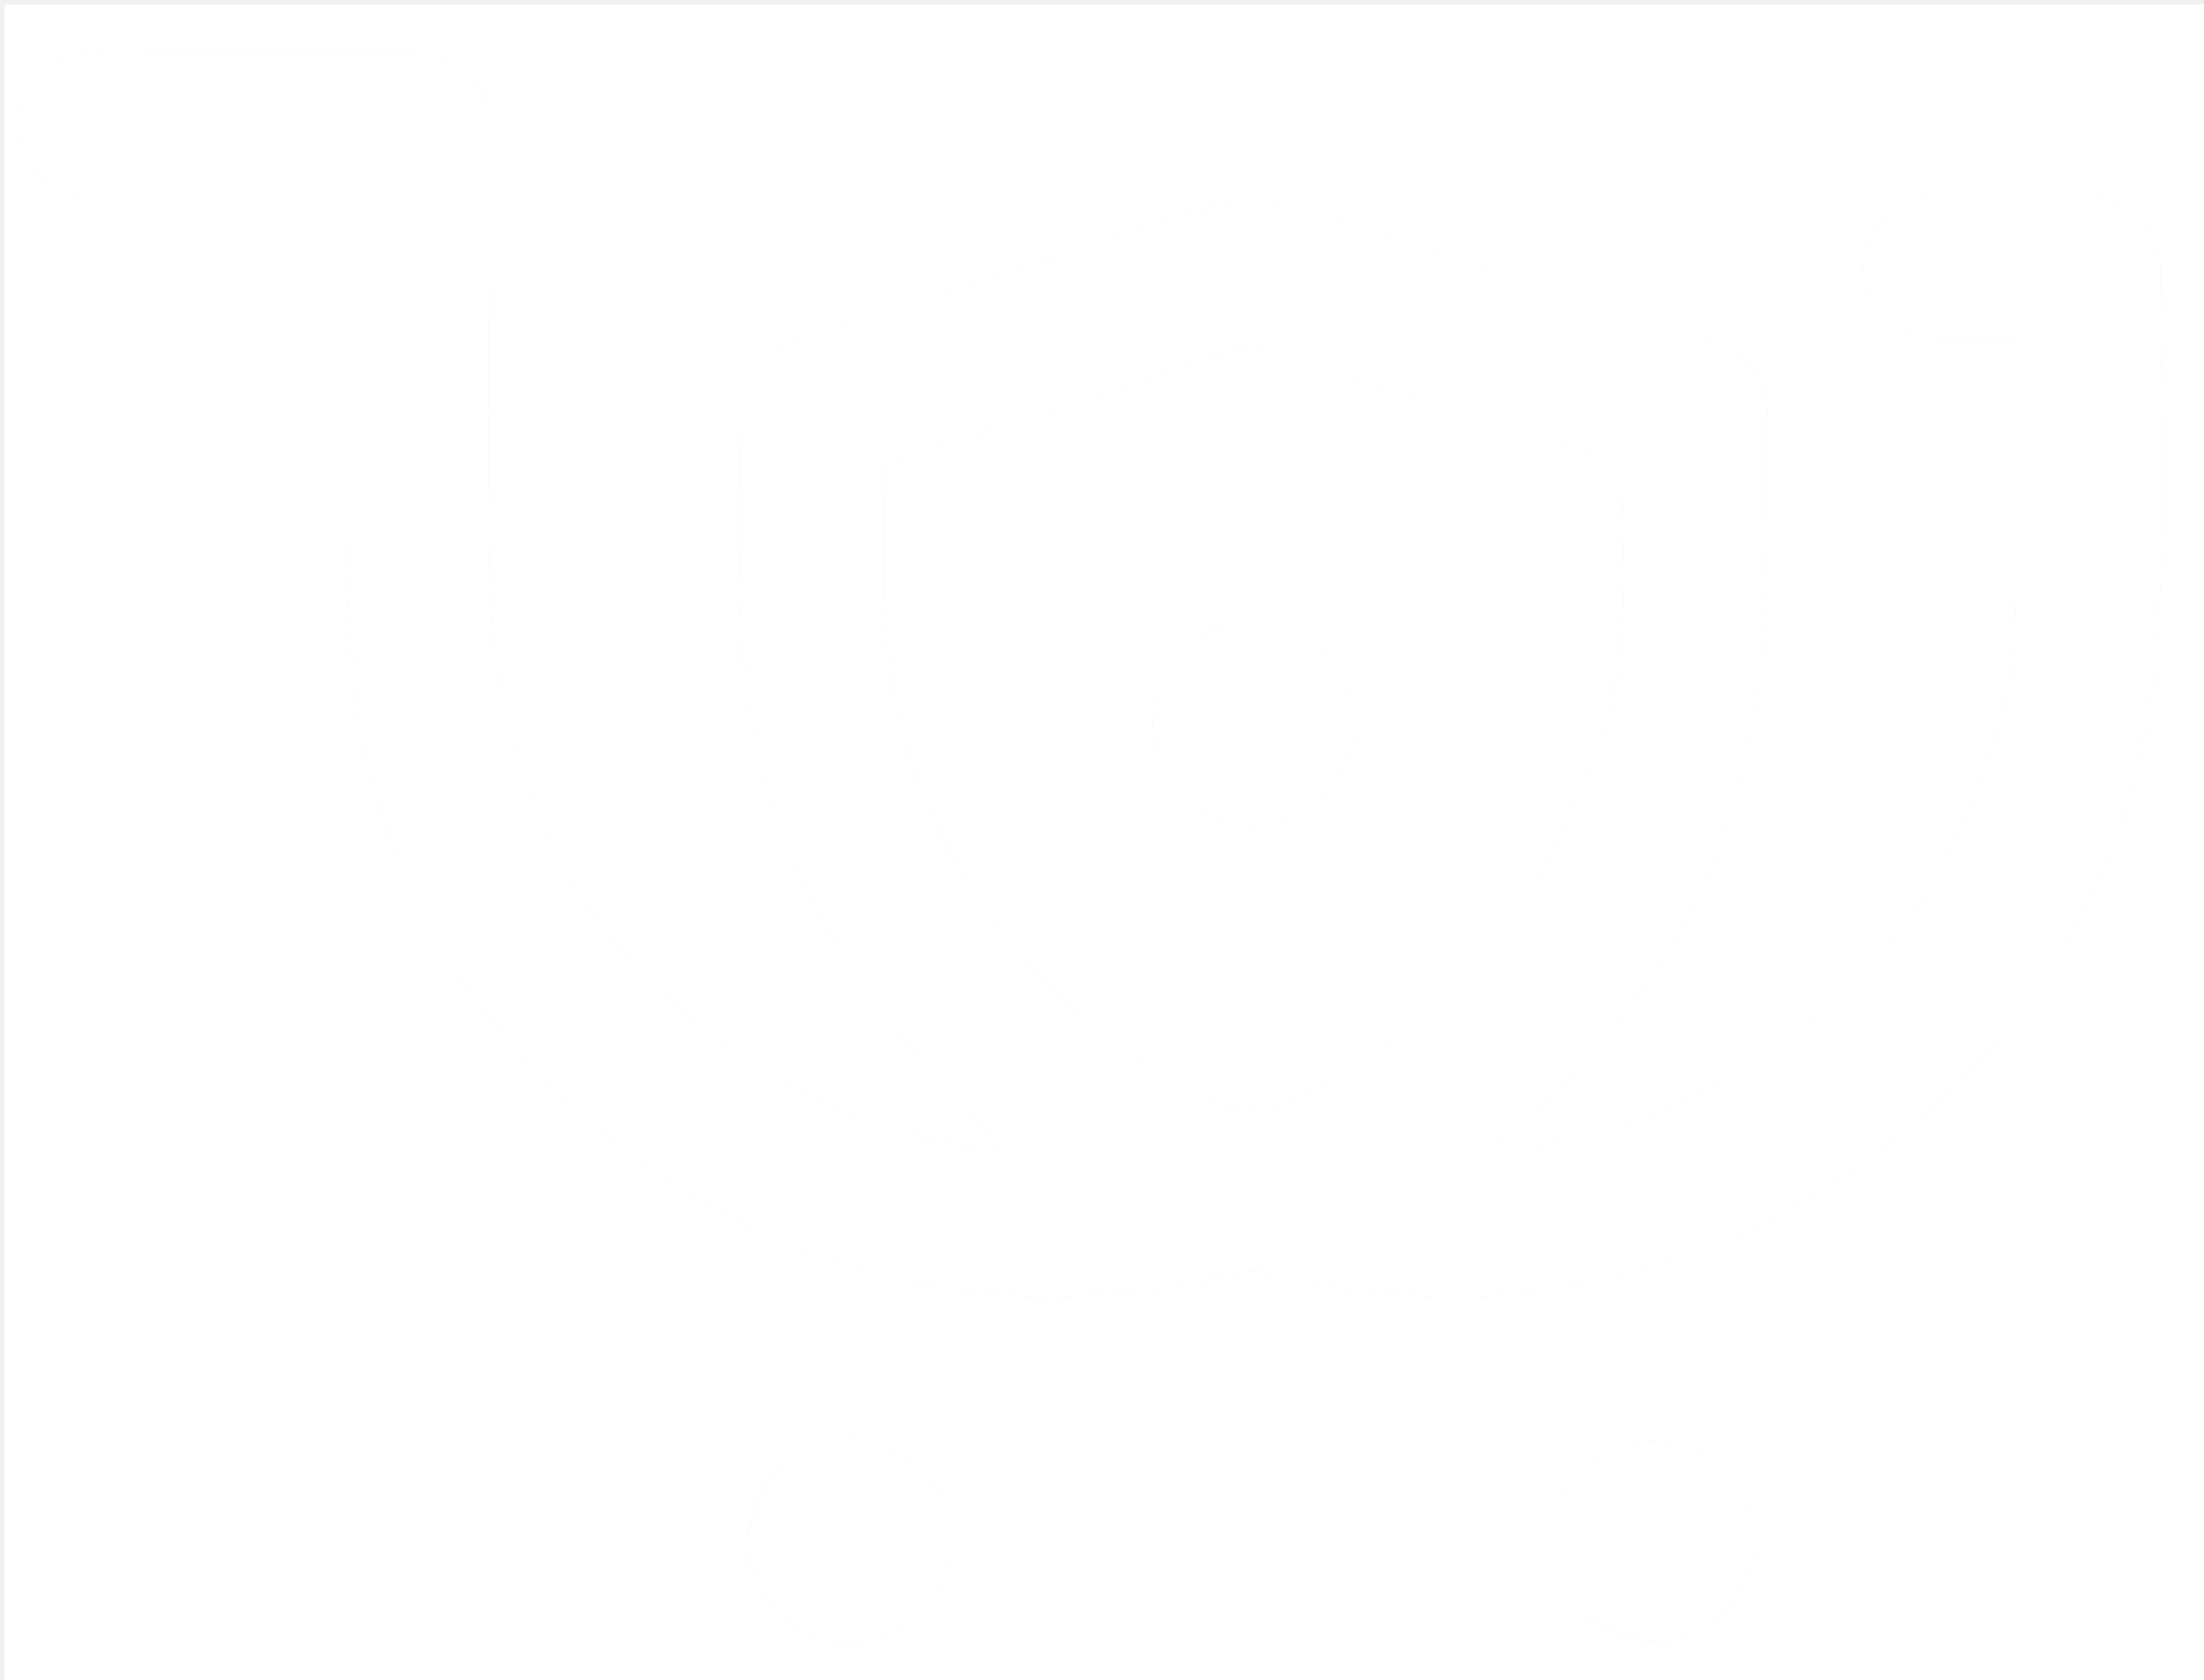
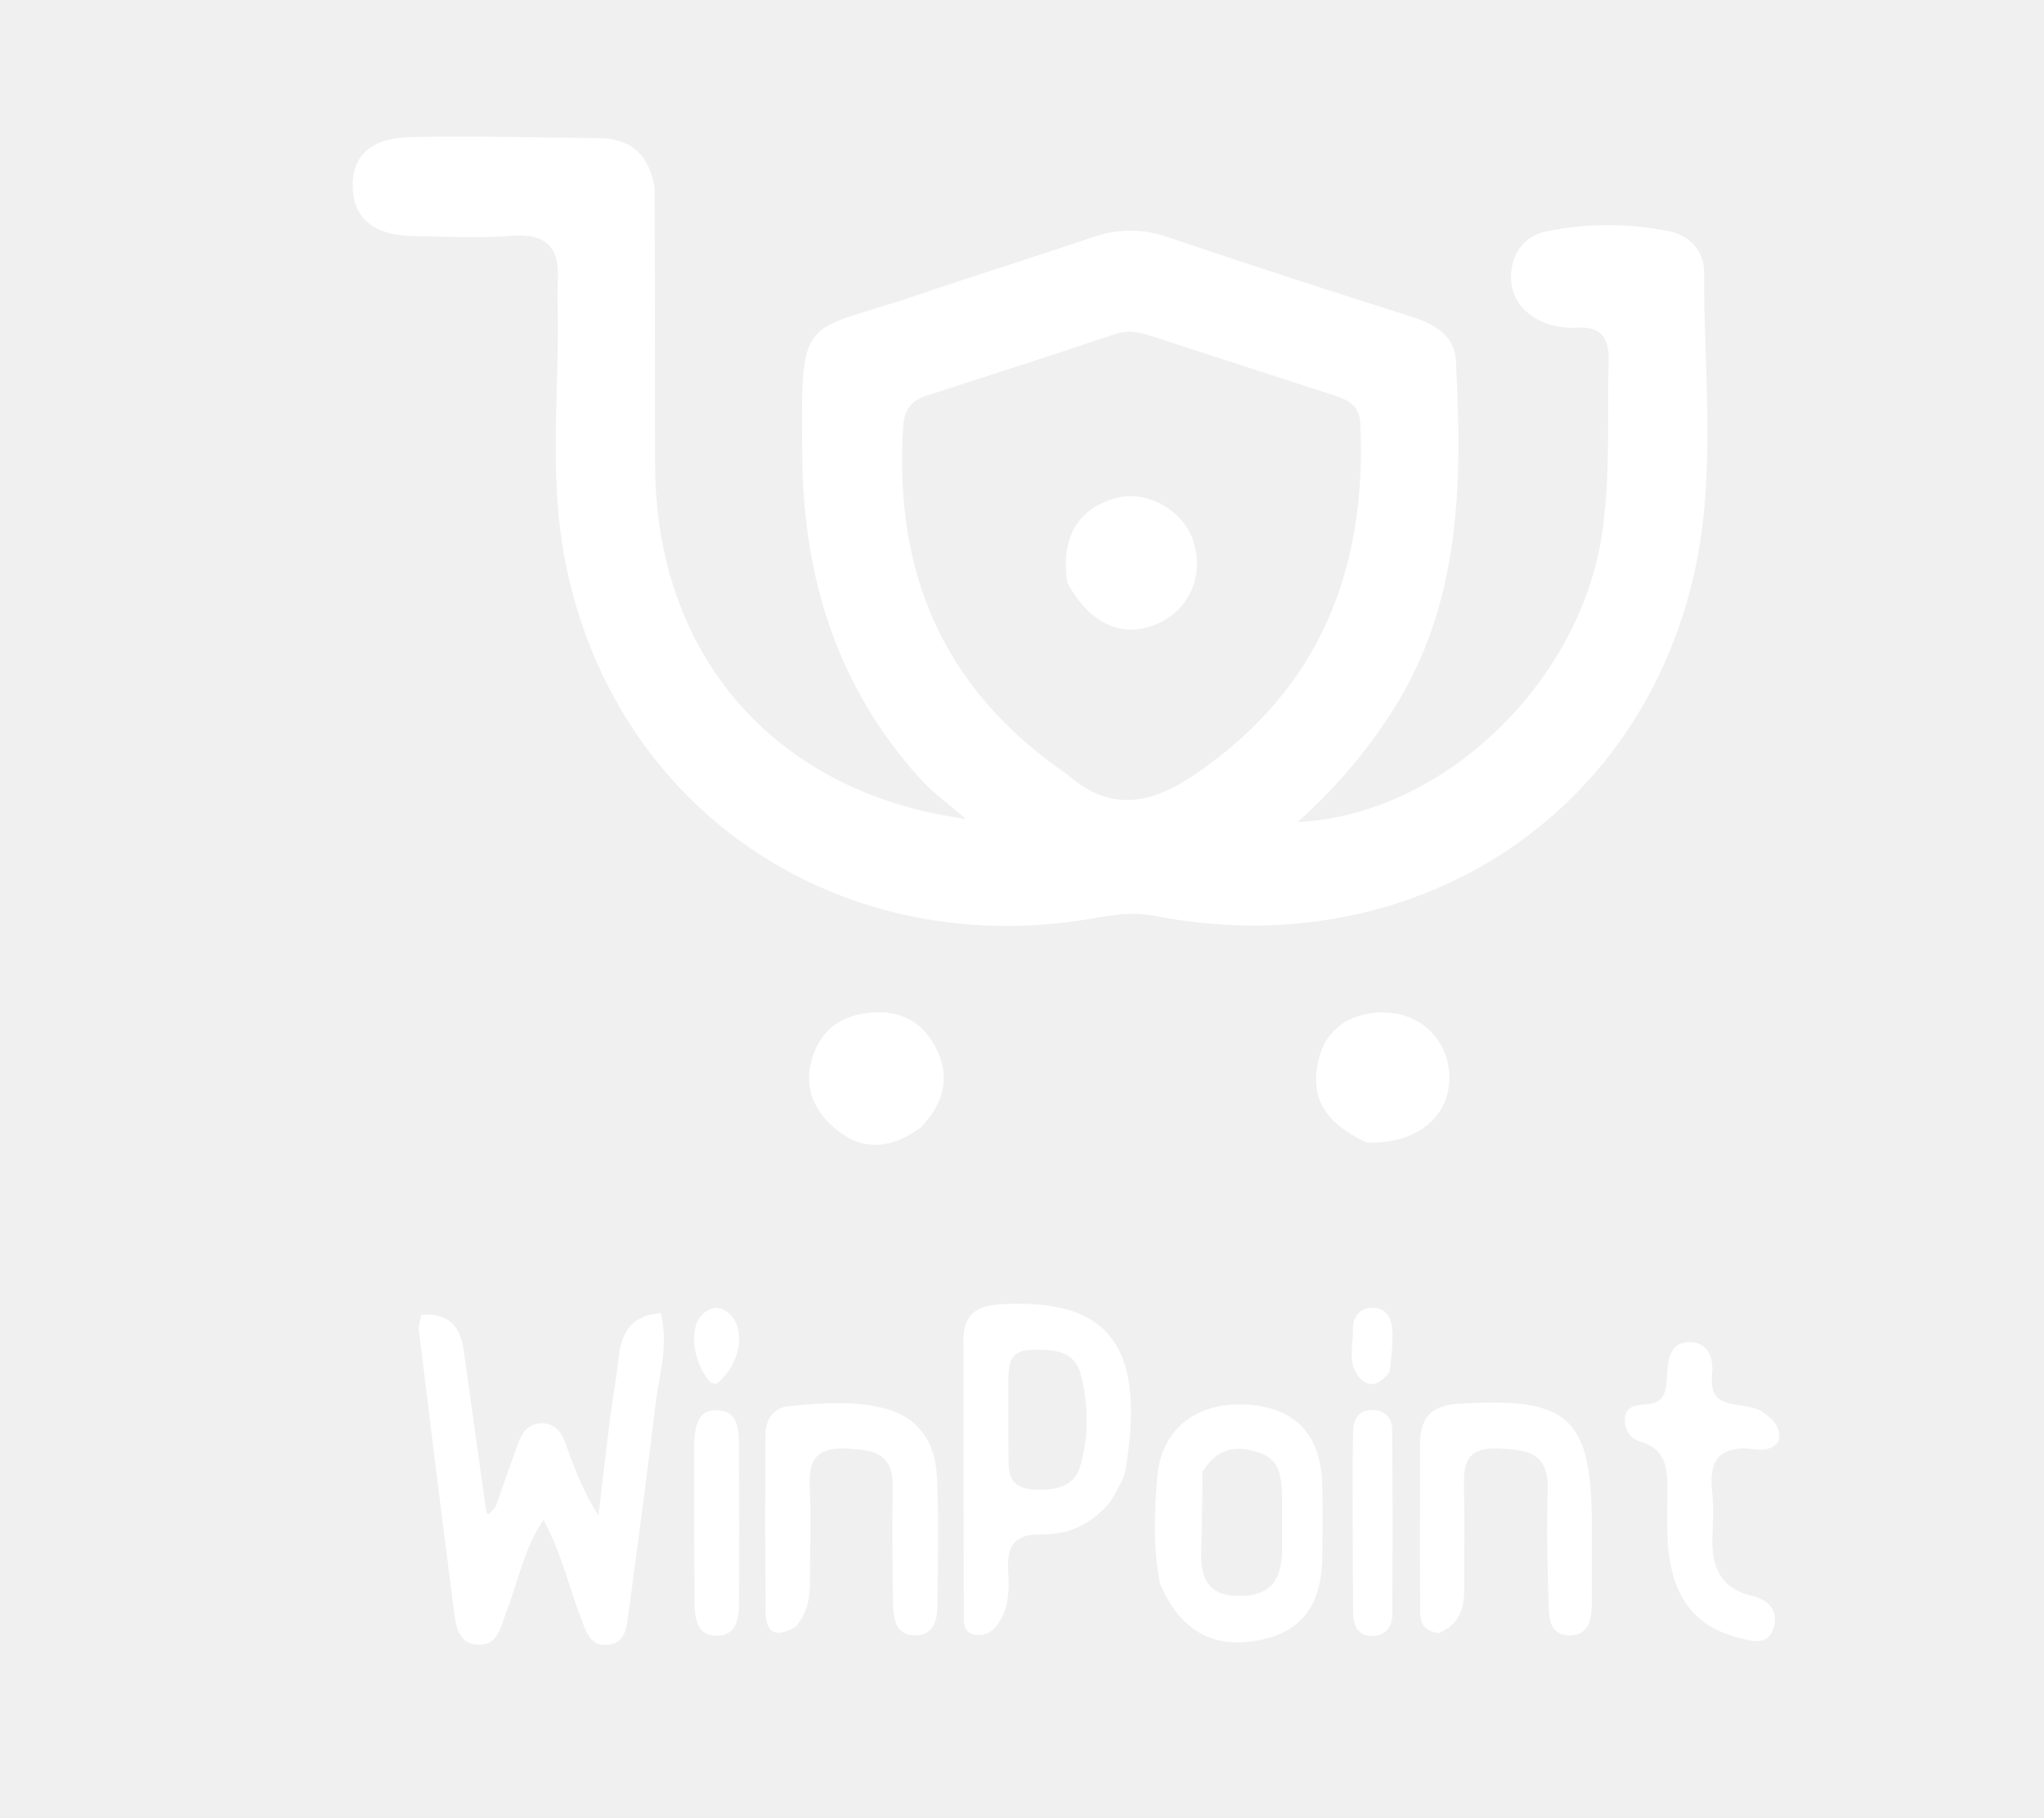
- <svg xmlns="http://www.w3.org/2000/svg" version="1.1" id="Layer_1" x="0px" y="0px" width="100%" viewBox="0 0 446 340" enable-background="new 0 0 446 340" xml:space="preserve">
-   <path fill="#FFFFFF" opacity="1" stroke="none" d=" M290,341  C193.333,341 97.167,341 1,341  C1,227.667 1,114.333 1,1  C149.667,1 298.333,1 447,1  C447,114.333 447,227.667 447,341  C394.833,341 342.667,341 290,341 M71.499,10.64  C54.501,10.641 37.501,10.516 20.505,10.748  C17.156,10.794 13.467,11.555 10.563,13.139  C4.915,16.219 2.64,23.092 4.405,29.16  C6.261,35.542 11.786,39.742 19.066,39.801  C34.23,39.923 49.395,39.839 64.56,39.841  C66.3,39.841 68.041,39.841 69.969,39.841  C69.969,43.258 69.946,45.911 69.972,48.564  C70.251,76.547 69.166,104.627 71.142,132.49  C74.148,174.879 94.348,208.882 128.327,234.032  C164.909,261.108 205.898,268.232 250.082,257.81  C252.088,257.337 254.39,257.122 256.352,257.607  C293.686,266.839 329.632,263.253 363.095,244.126  C409.038,217.866 433.962,177.717 436.898,124.854  C438.19,101.594 437.238,78.205 437.169,54.875  C437.142,45.724 431.275,39.944 422.136,39.846  C412.305,39.741 402.471,39.764 392.64,39.837  C383.486,39.904 376.956,46.068 377.018,54.42  C377.08,62.794 383.617,68.837 392.8,68.938  C397.751,68.993 402.704,68.948 408.012,68.948  C408.012,86.875 408.097,104.33 407.957,121.784  C407.918,126.596 407.612,131.478 406.738,136.201  C398.938,178.347 375.401,208.052 335.955,224.989  C327.648,228.555 310.492,233.167 302.154,232.251  C303.684,230.905 305.021,229.706 306.382,228.536  C333.999,204.809 351.556,175.184 355.868,138.94  C358.061,120.508 357.461,101.715 357.582,83.082  C357.628,75.828 352.967,71.295 346.074,69.06  C317.305,59.733 288.597,50.211 259.742,41.16  C255.899,39.955 251.016,40.012 247.163,41.224  C218.473,50.25 189.918,59.701 161.331,69.051  C153.2,71.711 149.702,76.446 149.653,84.944  C149.586,96.776 149.436,108.612 149.671,120.439  C150.354,154.805 161.636,185.279 183.906,211.525  C190.339,219.106 197.234,226.297 203.027,232.686  C186.594,231.373 169.393,226.153 153.894,216.218  C118.253,193.369 99.879,160.514 99.164,118.245  C98.648,87.757 99.081,57.254 99.05,26.758  C99.04,16.383 93.409,10.778 82.997,10.649  C79.498,10.606 75.998,10.641 71.499,10.64 M320.626,326.913  C328.704,333.143 337.46,333.99 345.101,329.281  C352.105,324.964 356.079,316.459 354.644,308.858  C352.936,299.816 346.565,293.327 338.006,291.911  C329.154,290.447 320.775,294.425 316.545,302.099  C312.155,310.065 313.425,318.719 320.626,326.913 M157.735,297.222  C150.429,305.394 149.37,314.924 154.856,323.15  C160.05,330.939 169.81,334.308 178.483,331.128  C186.545,328.173 191.26,322.349 192.059,313.775  C192.859,305.175 189.303,298.379 181.851,294.229  C173.631,289.651 165.577,290.719 157.735,297.222 z" />
-   <path fill="#FFFFFF" opacity="1" stroke="none" d=" M71.999,10.64  C75.998,10.641 79.498,10.606 82.997,10.649  C93.409,10.778 99.04,16.383 99.05,26.758  C99.081,57.254 98.648,87.757 99.164,118.245  C99.879,160.514 118.253,193.369 153.894,216.218  C169.393,226.153 186.594,231.373 203.027,232.686  C197.234,226.297 190.339,219.106 183.906,211.525  C161.636,185.279 150.354,154.805 149.671,120.439  C149.436,108.612 149.586,96.776 149.653,84.944  C149.702,76.446 153.2,71.711 161.331,69.051  C189.918,59.701 218.473,50.25 247.163,41.224  C251.016,40.012 255.899,39.955 259.742,41.16  C288.597,50.211 317.305,59.733 346.074,69.06  C352.967,71.295 357.628,75.828 357.582,83.082  C357.461,101.715 358.061,120.508 355.868,138.94  C351.556,175.184 333.999,204.809 306.382,228.536  C305.021,229.706 303.684,230.905 302.154,232.251  C310.492,233.167 327.648,228.555 335.955,224.989  C375.401,208.052 398.938,178.347 406.738,136.201  C407.612,131.478 407.918,126.596 407.957,121.784  C408.097,104.33 408.012,86.875 408.012,68.948  C402.704,68.948 397.751,68.993 392.8,68.938  C383.617,68.837 377.08,62.794 377.018,54.42  C376.956,46.068 383.486,39.904 392.64,39.837  C402.471,39.764 412.305,39.741 422.136,39.846  C431.275,39.944 437.142,45.724 437.169,54.875  C437.238,78.205 438.19,101.594 436.898,124.854  C433.962,177.717 409.038,217.866 363.095,244.126  C329.632,263.253 293.686,266.839 256.352,257.607  C254.39,257.122 252.088,257.337 250.082,257.81  C205.898,268.232 164.909,261.108 128.327,234.032  C94.348,208.882 74.148,174.879 71.142,132.49  C69.166,104.627 70.251,76.547 69.972,48.564  C69.946,45.911 69.969,43.258 69.969,39.841  C68.041,39.841 66.3,39.841 64.56,39.841  C49.395,39.839 34.23,39.923 19.066,39.801  C11.786,39.742 6.261,35.542 4.405,29.16  C2.64,23.092 4.915,16.219 10.563,13.139  C13.467,11.555 17.156,10.794 20.505,10.748  C37.501,10.516 54.501,10.641 71.999,10.64 M311.296,178.754  C315.871,167.934 321.22,157.365 324.836,146.232  C330.063,130.141 328.313,113.244 328.262,96.624  C328.258,95.374 326.196,93.475 324.723,92.984  C302.024,85.429 279.277,78.022 256.497,70.717  C254.751,70.157 252.517,70.125 250.777,70.683  C227.836,78.033 204.958,85.579 182.018,92.931  C179.442,93.757 178.731,95.002 178.789,97.552  C178.946,104.546 178.825,111.546 178.847,118.543  C178.999,165.287 206.56,206.589 249.763,224.446  C252.018,225.378 255.348,225.296 257.623,224.351  C280.107,215.012 297.88,199.96 311.296,178.754 z" />
-   <path fill="#FFFFFF" opacity="1" stroke="none" d=" M320.368,326.659  C313.425,318.719 312.155,310.065 316.545,302.099  C320.775,294.425 329.154,290.447 338.006,291.911  C346.565,293.327 352.936,299.816 354.644,308.858  C356.079,316.459 352.105,324.964 345.101,329.281  C337.46,333.99 328.704,333.143 320.368,326.659 z" />
-   <path fill="#FFFFFF" opacity="1" stroke="none" d=" M157.994,296.967  C165.577,290.719 173.631,289.651 181.851,294.229  C189.303,298.379 192.859,305.175 192.059,313.775  C191.26,322.349 186.545,328.173 178.483,331.128  C169.81,334.308 160.05,330.939 154.856,323.15  C149.37,314.924 150.429,305.394 157.994,296.967 z" />
-   <path fill="#FFFFFF" opacity="1" stroke="none" d=" M311.125,179.075  C297.88,199.96 280.107,215.012 257.623,224.351  C255.348,225.296 252.018,225.378 249.763,224.446  C206.56,206.589 178.999,165.287 178.847,118.543  C178.825,111.546 178.946,104.546 178.789,97.552  C178.731,95.002 179.442,93.757 182.018,92.931  C204.958,85.579 227.836,78.033 250.777,70.683  C252.517,70.125 254.751,70.157 256.497,70.717  C279.277,78.022 302.024,85.429 324.723,92.984  C326.196,93.475 328.258,95.374 328.262,96.624  C328.313,113.244 330.063,130.141 324.836,146.232  C321.22,157.365 315.871,167.934 311.125,179.075 M246.959,127.101  C245.62,127.751 244.215,128.293 242.951,129.067  C234.519,134.225 231.069,144.543 234.639,153.77  C238.143,162.829 247.842,168.372 256.947,166.522  C268.687,164.136 276.1,153.336 273.584,142.284  C270.875,130.389 259.991,123.914 246.959,127.101 z" />
-   <path fill="#FFFFFF" opacity="1" stroke="none" d=" M247.353,127.008  C259.991,123.914 270.875,130.389 273.584,142.284  C276.1,153.336 268.687,164.136 256.947,166.522  C247.842,168.372 238.143,162.829 234.639,153.77  C231.069,144.543 234.519,134.225 242.951,129.067  C244.215,128.293 245.62,127.751 247.353,127.008 z" />
+ <svg xmlns="http://www.w3.org/2000/svg" version="1.1" id="Layer_1" x="0px" y="0px" width="100%" viewBox="0 0 288 256" enable-background="new 0 0 288 256" xml:space="preserve">
+   <path fill="#FFFFFF" opacity="1" stroke="none" d=" M92.243,26.511  C92.281,39.795 92.278,52.627 92.301,65.459  C92.347,92.073 108.92,111.666 136.108,115.365  C133.969,113.507 131.619,111.84 129.725,109.76  C118.042,96.932 113.209,81.522 113.038,64.441  C112.83,43.625 112.81,47.185 129.217,41.577  C137.408,38.778 145.687,36.241 153.877,33.439  C157.5,32.2 160.903,32.155 164.579,33.407  C175.92,37.27 187.325,40.948 198.747,44.569  C202.012,45.604 204.937,47.179 205.126,50.746  C206.041,68.001 205.923,85.111 196.016,100.431  C192.389,106.04 188.116,111.075 182.839,115.795  C203.386,114.814 222.67,96.108 225.747,75.082  C226.94,66.935 226.436,58.801 226.66,50.659  C226.746,47.521 225.491,45.964 222.255,46.155  C220.22,46.275 218.218,45.891 216.46,44.897  C213.922,43.461 212.637,41.084 212.942,38.226  C213.248,35.35 214.954,33.203 217.875,32.598  C223.633,31.403 229.46,31.445 235.216,32.586  C238.134,33.165 240.112,35.448 240.102,38.246  C240.051,52.372 241.858,66.622 238.753,80.588  C231.004,115.437 198.593,136.031 162.638,129.004  C159.492,128.389 156.711,128.9 153.816,129.396  C117.388,135.643 84.904,113.013 79.185,76.431  C77.555,66.007 78.71,55.148 78.593,44.488  C78.575,42.822 78.496,41.15 78.591,39.489  C78.854,34.849 76.98,32.836 72.104,33.222  C67.468,33.589 62.776,33.34 58.112,33.243  C52.772,33.133 49.94,30.857 49.709,26.677  C49.46,22.168 52.024,19.46 57.756,19.317  C66.575,19.097 75.407,19.402 84.233,19.447  C88.733,19.47 91.433,21.587 92.243,26.511 M150.391,109.101  C156.594,114.567 162.396,113.233 168.744,108.841  C186.047,96.872 192.572,80.133 191.677,59.756  C191.563,57.164 190.041,56.367 188.05,55.721  C179.353,52.901 170.658,50.076 161.963,47.25  C160.364,46.73 158.844,46.483 157.116,47.063  C148.289,50.025 139.425,52.875 130.563,55.732  C128.415,56.425 127.415,57.676 127.261,60.066  C125.954,80.392 132.637,96.962 150.391,109.101 z" />
+   <path fill="#FFFFFF" opacity="1" stroke="none" d=" M69.868,212.185  C70.963,209.069 71.932,206.238 72.953,203.425  C73.554,201.77 74.486,200.413 76.512,200.5  C78.275,200.575 79.113,201.781 79.659,203.276  C80.905,206.69 82.149,210.105 84.32,213.486  C85.122,207.037 85.745,200.559 86.793,194.15  C87.41,190.38 86.905,185.475 93.114,184.961  C94.261,189.674 92.793,194.002 92.289,198.339  C91.157,208.065 89.81,217.765 88.535,227.474  C88.293,229.316 88.045,231.38 85.763,231.684  C83.14,232.033 82.551,229.761 81.851,227.926  C80.15,223.461 79.094,218.742 76.575,214.092  C73.79,218.213 73.05,222.693 71.436,226.8  C70.596,228.935 70.269,231.845 67.302,231.675  C64.275,231.501 64.184,228.524 63.893,226.304  C62.186,213.3 60.597,200.281 59.007,187.263  C58.933,186.659 59.223,186.01 59.374,185.222  C63.295,184.879 64.883,186.896 65.352,190.299  C66.395,197.862 67.461,205.421 68.529,212.98  C68.547,213.108 68.708,213.216 68.802,213.333  C69.122,213.048 69.443,212.763 69.868,212.185 z" />
+   <path fill="#FFFFFF" opacity="1" stroke="none" d=" M156.565,211.38  C153.858,214.77 150.47,216.224 146.706,216.142  C142.741,216.055 141.853,217.977 142.059,221.357  C142.201,223.68 142.174,226.045 140.996,228.171  C140.22,229.571 139.018,230.567 137.352,230.261  C135.577,229.936 135.793,228.317 135.79,227.036  C135.758,214.23 135.768,201.423 135.755,188.617  C135.752,185.265 137.566,183.955 140.743,183.746  C157.495,182.64 161.203,190.964 158.594,207.012  C158.364,208.427 157.422,209.726 156.565,211.38 M145.535,209.835  C148.332,209.959 151.275,209.607 152.169,206.646  C153.47,202.339 153.398,197.728 152.218,193.414  C151.313,190.111 148.095,190.055 145.175,190.158  C141.998,190.27 142.108,192.598 142.089,194.779  C142.057,198.423 142.068,202.067 142.107,205.711  C142.127,207.576 142.191,209.478 145.535,209.835 z" />
+   <path fill="#FFFFFF" opacity="1" stroke="none" d=" M163.425,223.014  C162.438,217.823 162.675,212.982 163.039,208.203  C163.553,201.447 168.367,197.589 175.274,197.845  C182.375,198.107 186.161,201.982 186.307,209.227  C186.374,212.548 186.354,215.872 186.316,219.195  C186.236,226.174 183.422,229.872 177.35,231.05  C170.922,232.299 166.233,229.705 163.425,223.014 M169.436,207.34  C169.379,210.995 169.379,214.653 169.249,218.305  C169.113,222.134 170.028,224.822 174.656,224.815  C179.357,224.809 180.668,222.129 180.641,218.082  C180.625,215.754 180.653,213.426 180.634,211.098  C180.613,208.541 180.496,205.737 177.734,204.749  C174.905,203.736 171.796,203.393 169.436,207.34 z" />
+   <path fill="#FFFFFF" opacity="1" stroke="none" d=" M112.079,229.182  C109.158,230.91 107.913,229.756 107.884,227.168  C107.79,218.858 107.821,210.546 107.837,202.235  C107.842,199.944 108.986,198.248 111.281,198.051  C115.735,197.668 120.232,197.251 124.656,198.402  C129.55,199.676 131.774,203.273 132.01,207.936  C132.313,213.905 132.142,219.9 132.088,225.884  C132.07,227.931 131.76,230.22 129.163,230.353  C126.164,230.506 125.871,228.021 125.831,225.814  C125.731,220.33 125.683,214.842 125.78,209.359  C125.863,204.605 122.893,204.212 119.191,204.048  C115.189,203.871 113.894,205.536 114.087,209.342  C114.307,213.652 114.125,217.983 114.129,222.305  C114.131,224.659 114.006,226.974 112.079,229.182 z" />
+   <path fill="#FFFFFF" opacity="1" stroke="none" d=" M202.764,230.042  C199.707,229.675 200.124,227.492 200.105,225.806  C200.021,218.317 200.093,210.827 200.091,203.338  C200.091,199.71 201.702,197.967 205.498,197.732  C221.189,196.762 224.316,199.613 224.297,215.327  C224.292,218.822 224.314,222.317 224.282,225.812  C224.261,228.103 223.923,230.478 220.973,230.362  C218.225,230.254 218.267,227.703 218.202,225.804  C218.019,220.483 217.909,215.15 218.072,209.831  C218.235,204.536 215.099,204.178 210.958,204.048  C206.477,203.907 206.176,206.34 206.268,209.708  C206.394,214.365 206.288,219.027 206.311,223.688  C206.324,226.322 205.831,228.674 202.764,230.042 z" />
+   <path fill="#FFFFFF" opacity="1" stroke="none" d=" M247.996,198.676  C249.791,199.809 250.911,200.958 250.672,202.859  C249.813,204.312 248.357,204.291 247.099,204.136  C242.435,203.562 240.71,205.574 241.239,210.119  C241.487,212.257 241.351,214.449 241.277,216.612  C241.134,220.735 242.458,223.774 246.857,224.812  C249.087,225.338 250.559,226.769 249.954,229.125  C249.243,231.89 246.985,231.194 245.027,230.715  C239.842,229.446 236.694,226.26 235.503,220.976  C234.755,217.662 234.919,214.35 234.92,211.031  C234.922,207.661 235.32,204.276 230.943,202.998  C229.68,202.629 228.837,201.294 228.949,199.815  C229.086,198.017 230.6,197.896 231.911,197.823  C234.792,197.664 234.778,195.637 234.894,193.567  C235.021,191.303 235.445,188.862 238.346,189.064  C240.8,189.234 241.463,191.474 241.232,193.582  C240.652,198.882 245.199,197.278 247.996,198.676 z" />
+   <path fill="#FFFFFF" opacity="1" stroke="none" d=" M129.719,158.84  C125.627,161.808 121.694,162.207 117.961,159.201  C114.958,156.783 113.262,153.584 114.298,149.558  C115.311,145.623 117.905,143.275 121.945,142.727  C125.866,142.195 129.25,143.246 131.406,146.782  C133.994,151.026 133.374,154.992 129.719,158.84 z" />
+   <path fill="#FFFFFF" opacity="1" stroke="none" d=" M192.563,160.943  C186.848,158.278 184.752,154.889 185.631,150.012  C186.398,145.759 189.028,143.306 193.281,142.722  C199.209,141.908 203.992,145.781 204.206,151.461  C204.421,157.194 199.715,161.209 192.563,160.943 z" />
+   <path fill="#FFFFFF" opacity="1" stroke="none" d=" M97.805,203.483  C97.931,200.745 98.331,198.431 101.278,198.653  C103.883,198.849 104.083,201.17 104.101,203.178  C104.168,210.797 104.167,218.417 104.126,226.037  C104.114,228.114 103.675,230.344 101.117,230.409  C98.158,230.484 97.897,227.985 97.871,225.794  C97.786,218.506 97.813,211.217 97.805,203.483 z" />
+   <path fill="#FFFFFF" opacity="1" stroke="none" d=" M190.576,207.119  C190.603,204.983 190.611,203.326 190.663,201.671  C190.715,200.015 191.297,198.684 193.188,198.62  C194.959,198.56 196.134,199.635 196.152,201.306  C196.244,210.08 196.238,218.857 196.167,227.631  C196.153,229.312 195.042,230.466 193.301,230.447  C191.102,230.422 190.667,228.752 190.654,226.976  C190.604,220.517 190.598,214.058 190.576,207.119 z" />
+   <path fill="#FFFFFF" opacity="1" stroke="none" d=" M100.979,194.916  C100.426,194.856 100.227,194.837 100.124,194.728  C97.519,191.969 96.972,186.752 99.136,184.993  C100.52,183.868 101.862,184.014 103.053,185.367  C105.063,187.651 104.257,192.261 100.979,194.916 z" />
+   <path fill="#FFFFFF" opacity="1" stroke="none" d=" M195.796,193.25  C194.506,194.909 193.147,195.578 191.783,194.276  C189.709,192.298 190.7,189.636 190.631,187.241  C190.589,185.789 191.3,184.566 192.759,184.283  C194.779,183.892 195.962,185.174 196.143,186.986  C196.337,188.926 196.063,190.913 195.796,193.25 z" />
+   <path fill="#FFFFFF" opacity="1" stroke="none" d=" M150.413,82.141  C149.37,75.665 151.931,71.506 157.434,70.119  C161.675,69.051 166.716,71.896 168.119,76.149  C169.701,80.943 167.652,85.799 163.199,87.813  C158.334,90.014 153.672,88.058 150.413,82.141 z" />
</svg>
